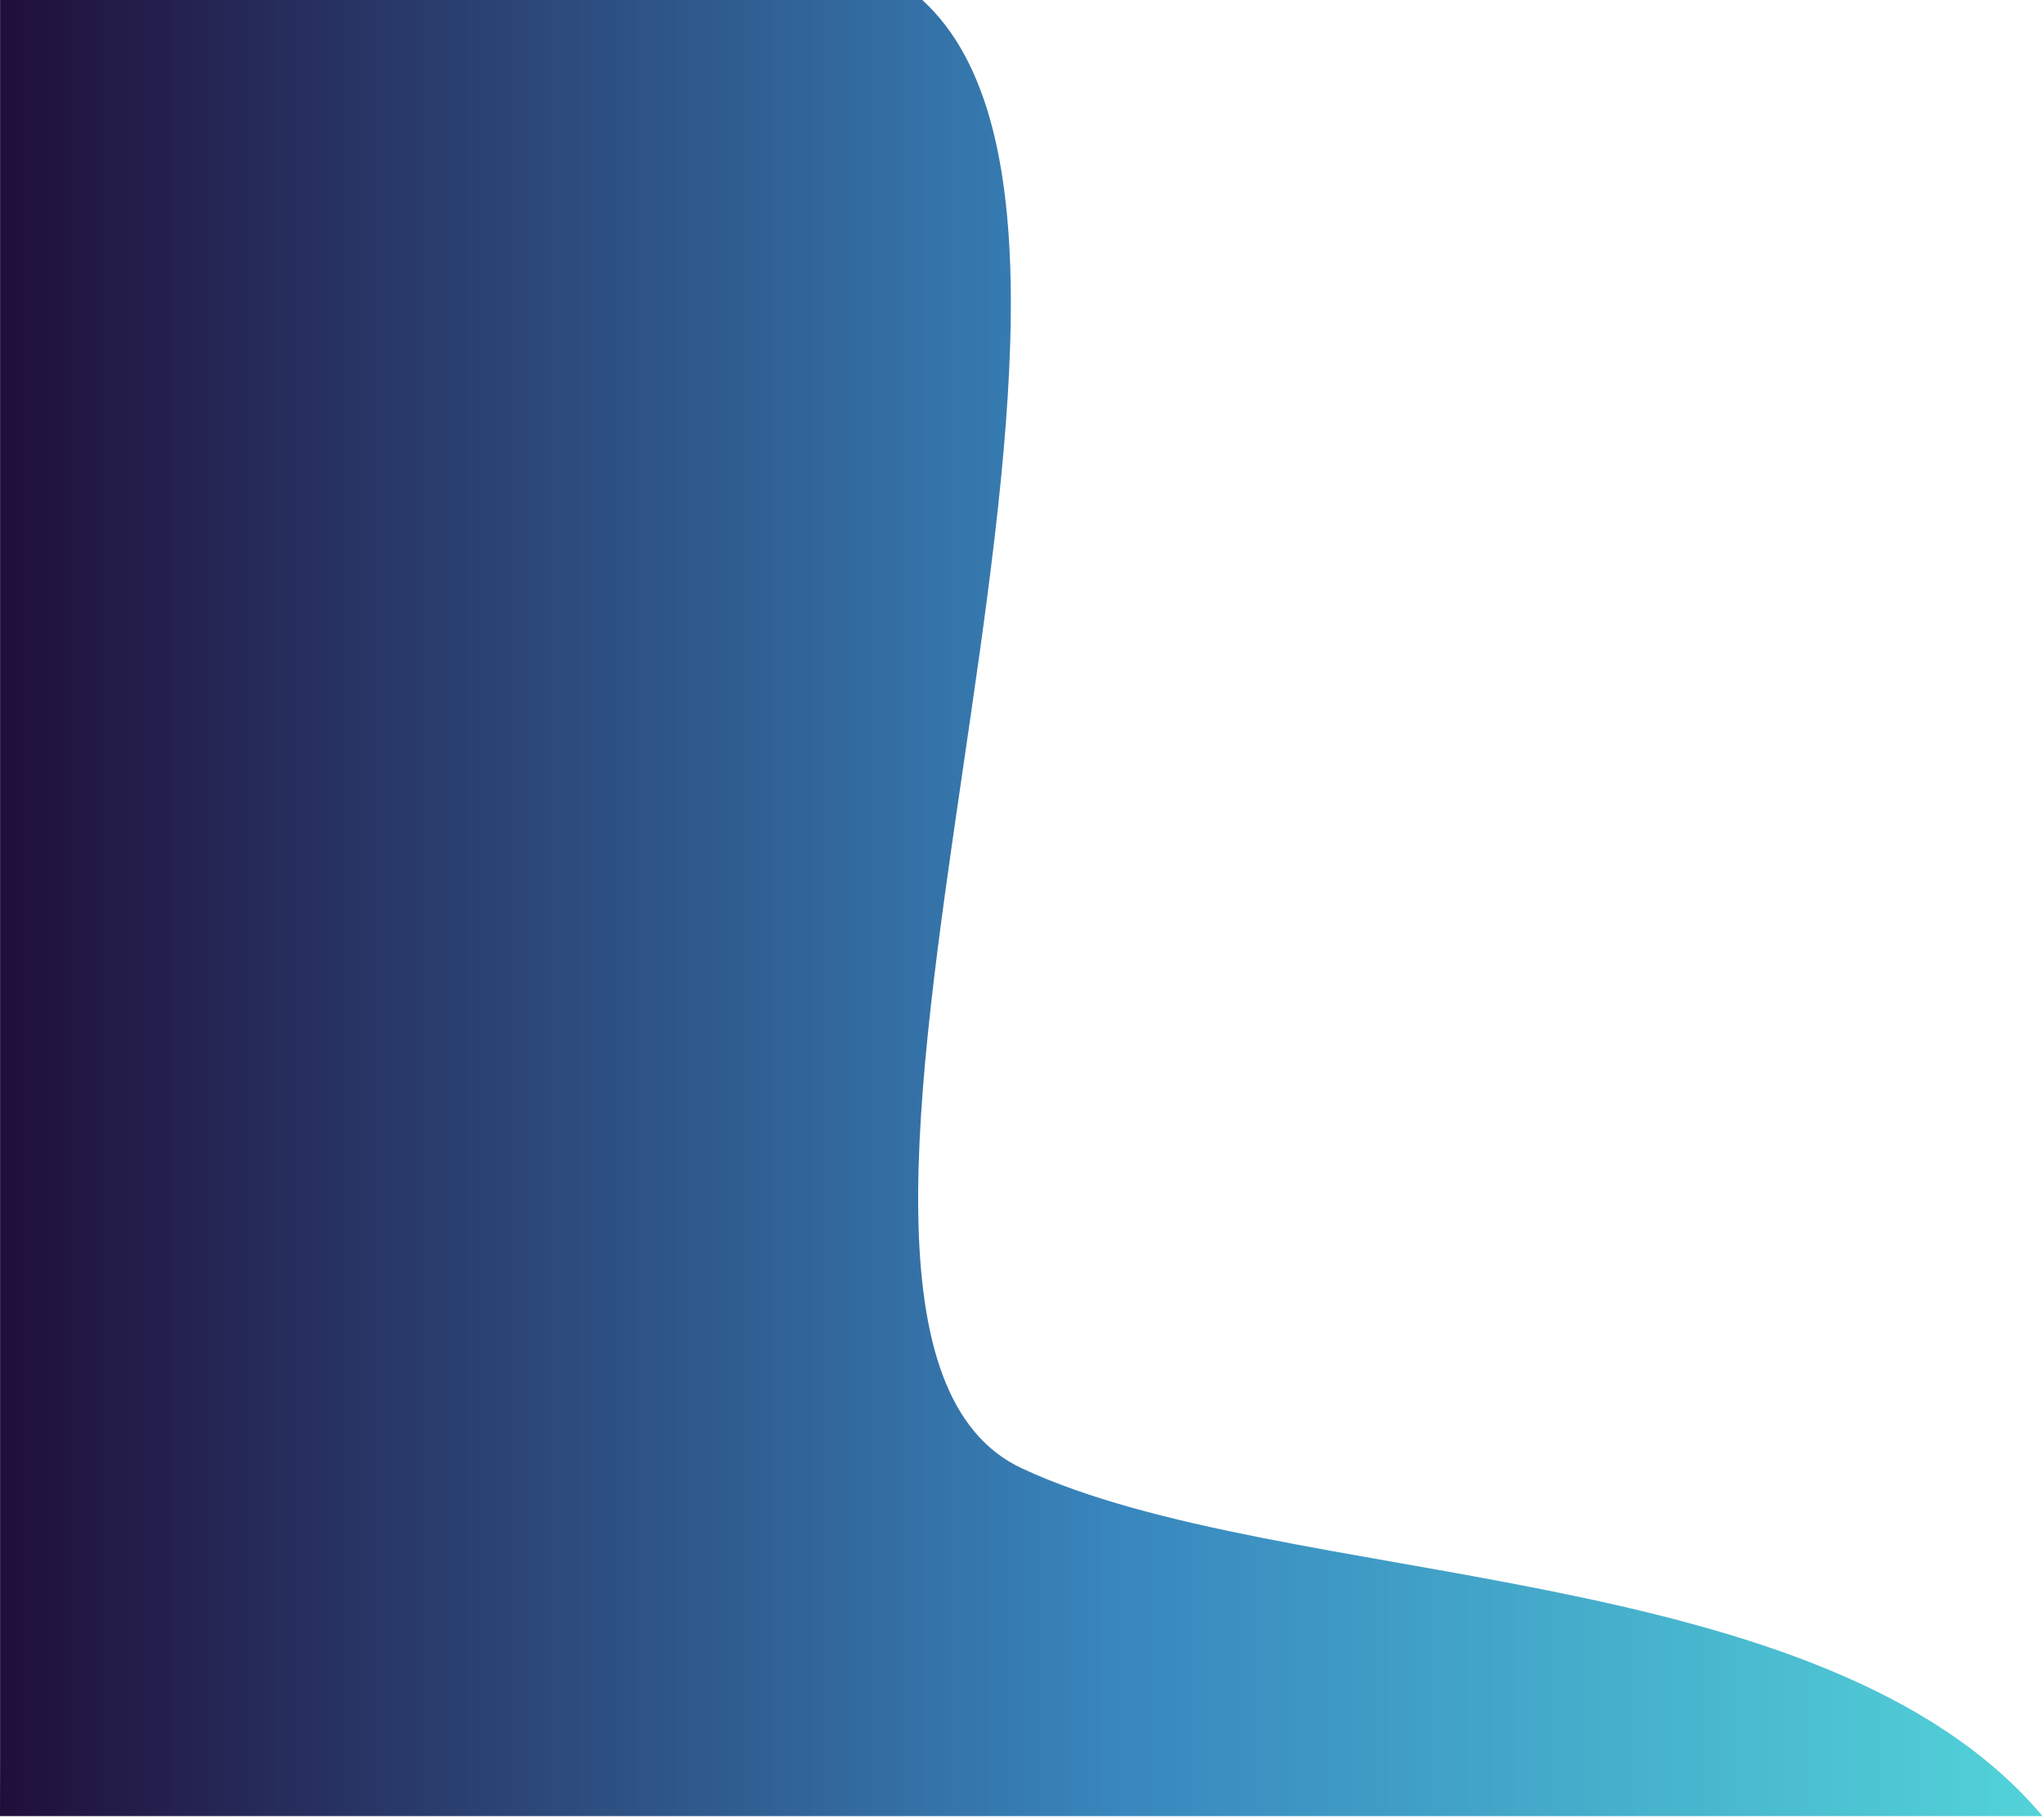
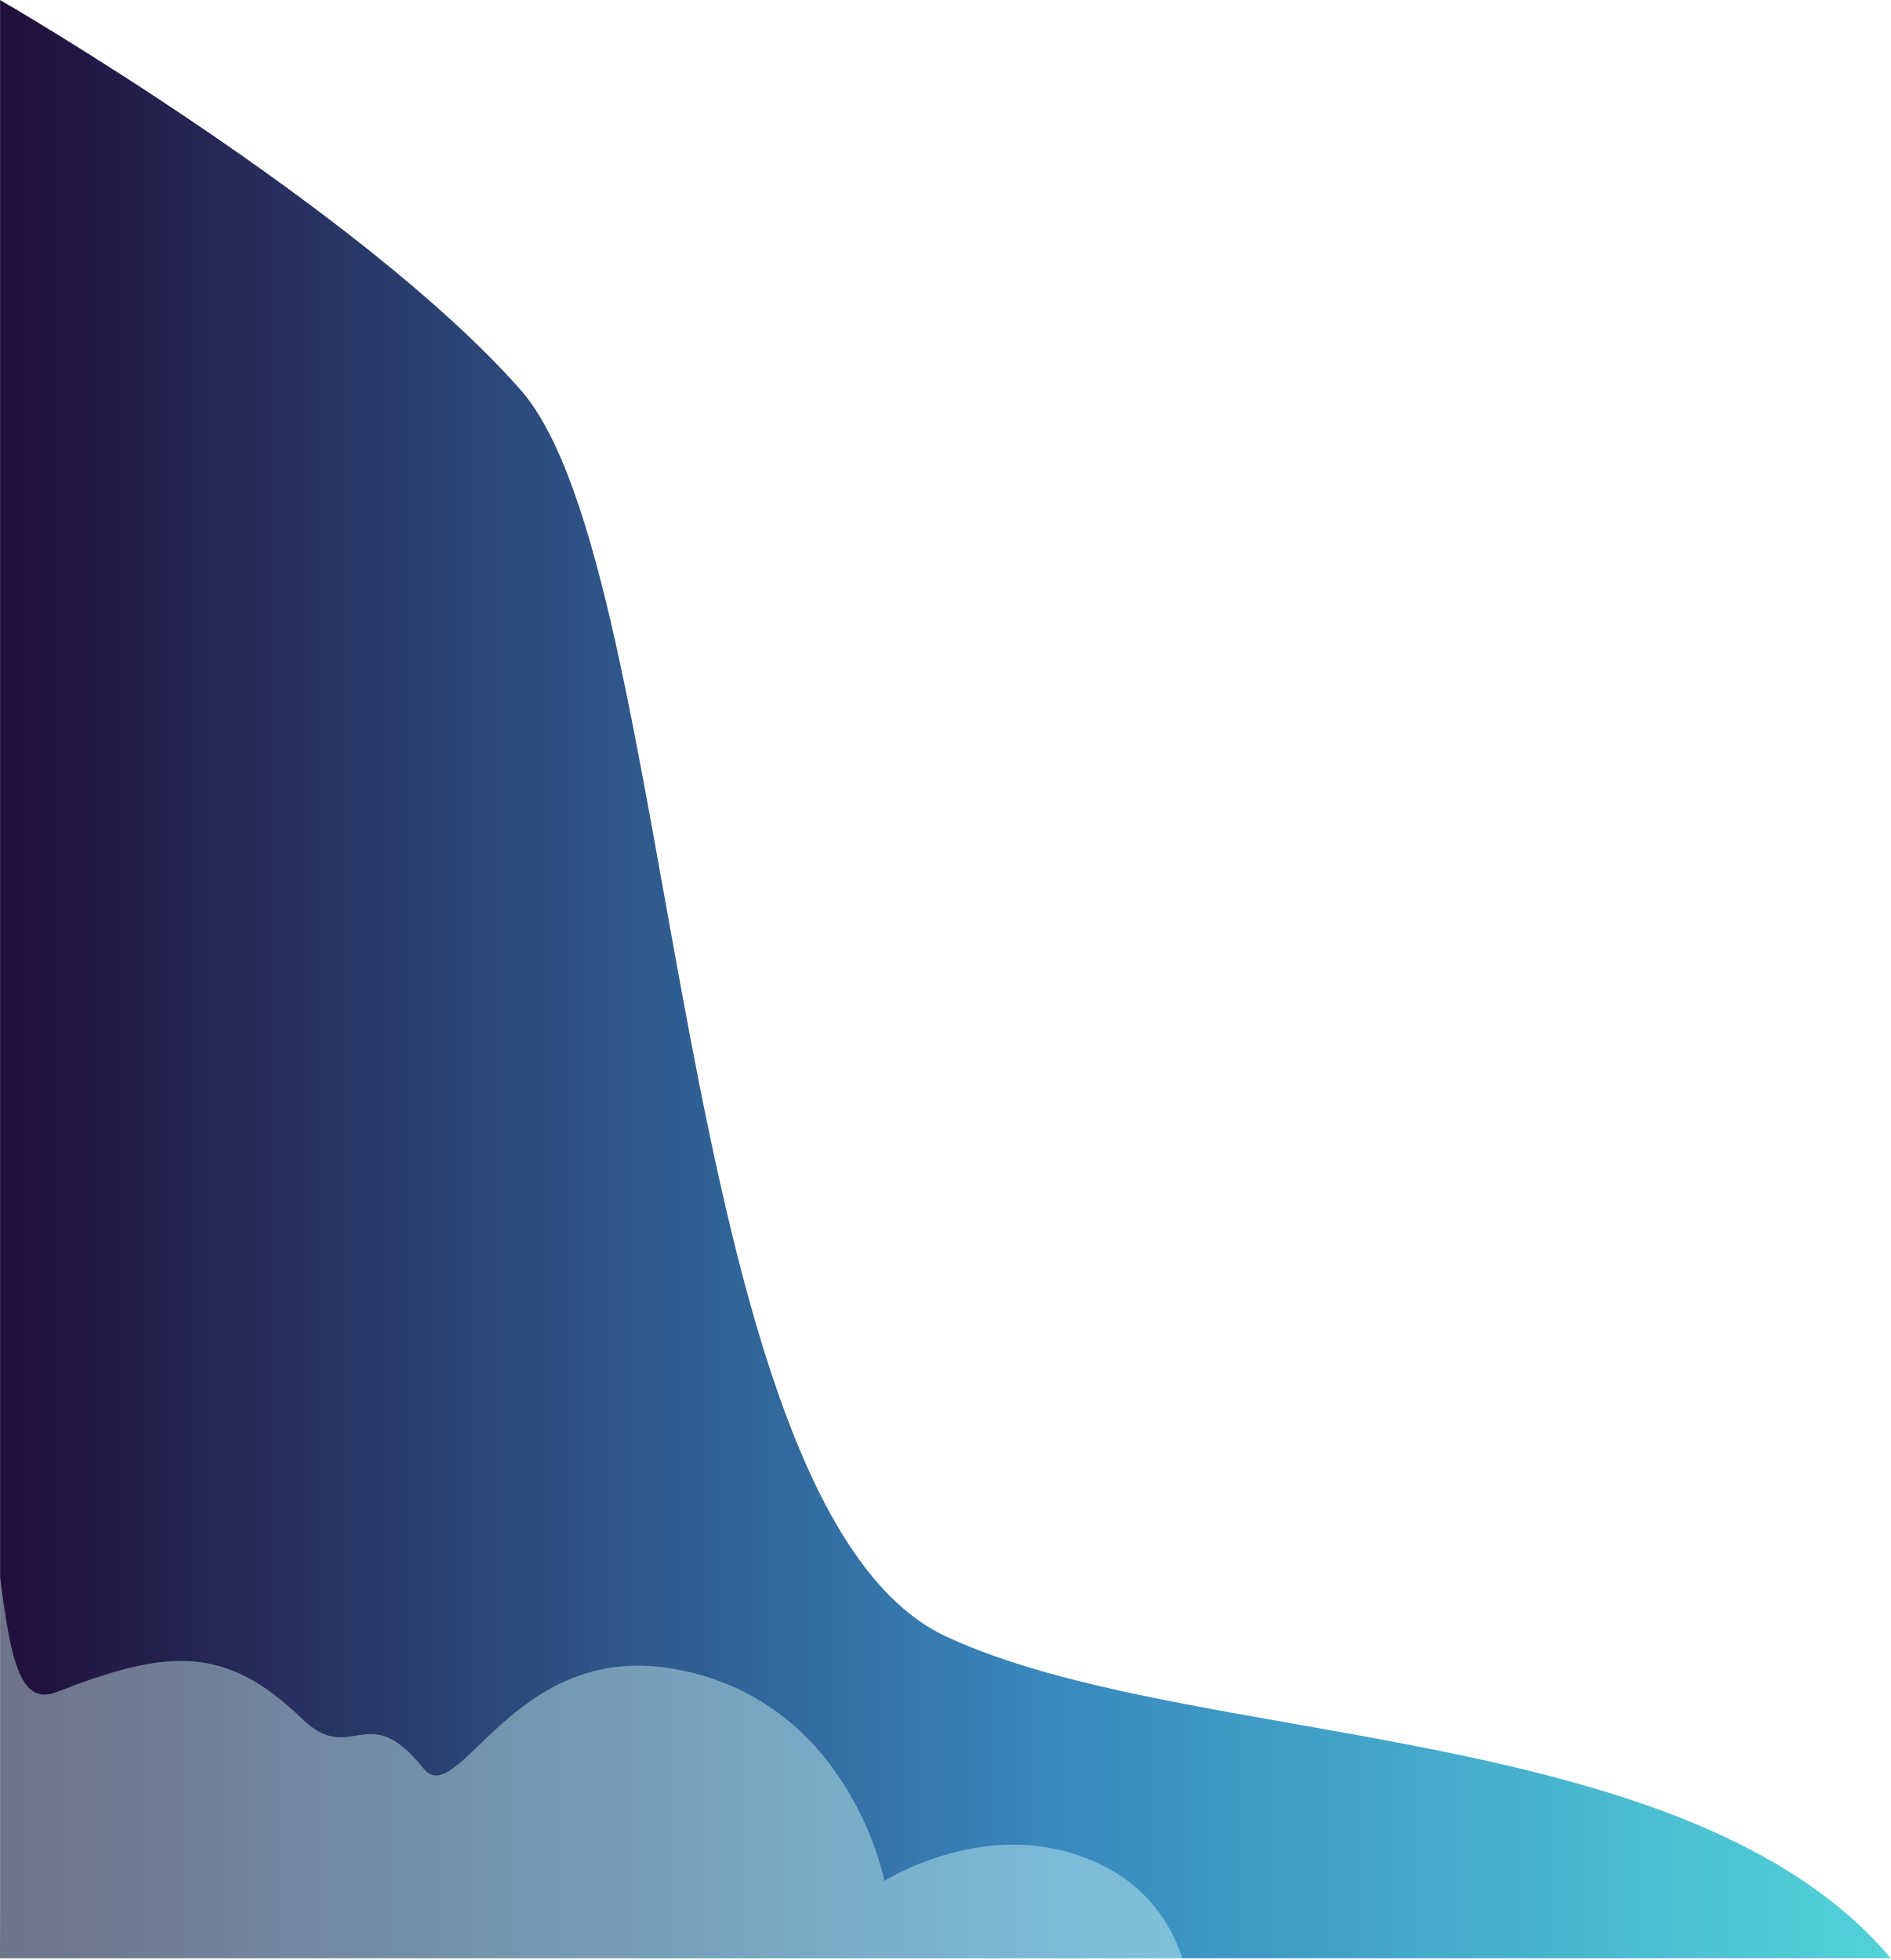
- <svg xmlns="http://www.w3.org/2000/svg" width="902" height="802" viewBox="0 0 902 802" fill="none">
-   <path d="M901.375 801.226C901.375 801.226 145.556 801.226 0.002 801.226C-0.001 801.226 0.021 788.826 0.021 788.826L0 801.226L0.041 776.426V0H407.001C527.35 109.725 318.793 586.025 450.895 647.768C566.372 701.718 804.722 686.479 901.375 801.226Z" fill="url(#paint0_linear_150_35)" />
+ <svg xmlns="http://www.w3.org/2000/svg" width="902" height="935" viewBox="0 0 902 935" fill="none">
+   <path d="M902 934.185C902 934.185 145.655 934.185 0 934.185L0.041 909.367V132.403V0C0.041 0 171.759 99.302 248.255 185.873C324.751 272.444 319.014 718.834 451.207 780.62C566.765 834.607 805.28 819.358 902 934.185Z" fill="url(#paint0_linear_239_1537)" />
+   <path opacity="0.42" d="M564.165 934.46H19.934L0 934.227V910.564V752.291C4.867 788.62 8.713 814.259 26.761 807.241C79.577 786.701 107.252 784.251 144.137 819.957C167.709 842.773 175.109 809.849 201.845 843.429C218.606 864.484 243.98 783.628 319.786 795.854C405.244 809.641 421.888 897.267 421.888 897.267C421.888 897.267 465.909 869.227 512.861 884.551C540.029 893.38 556.25 910.822 564.165 934.46Z" fill="#D9FFF9" />
  <defs>
-     <linearGradient id="paint0_linear_150_35" x1="-0.032" y1="456.098" x2="901.126" y2="456.098" gradientUnits="userSpaceOnUse">
+     <linearGradient id="paint0_linear_239_1537" x1="-0.032" y1="588.817" x2="901.751" y2="588.817" gradientUnits="userSpaceOnUse">
      <stop stop-color="#200E3A" />
      <stop offset="0.55" stop-color="#3887BE" />
      <stop offset="1" stop-color="#52D3D8" />
    </linearGradient>
  </defs>
</svg>
